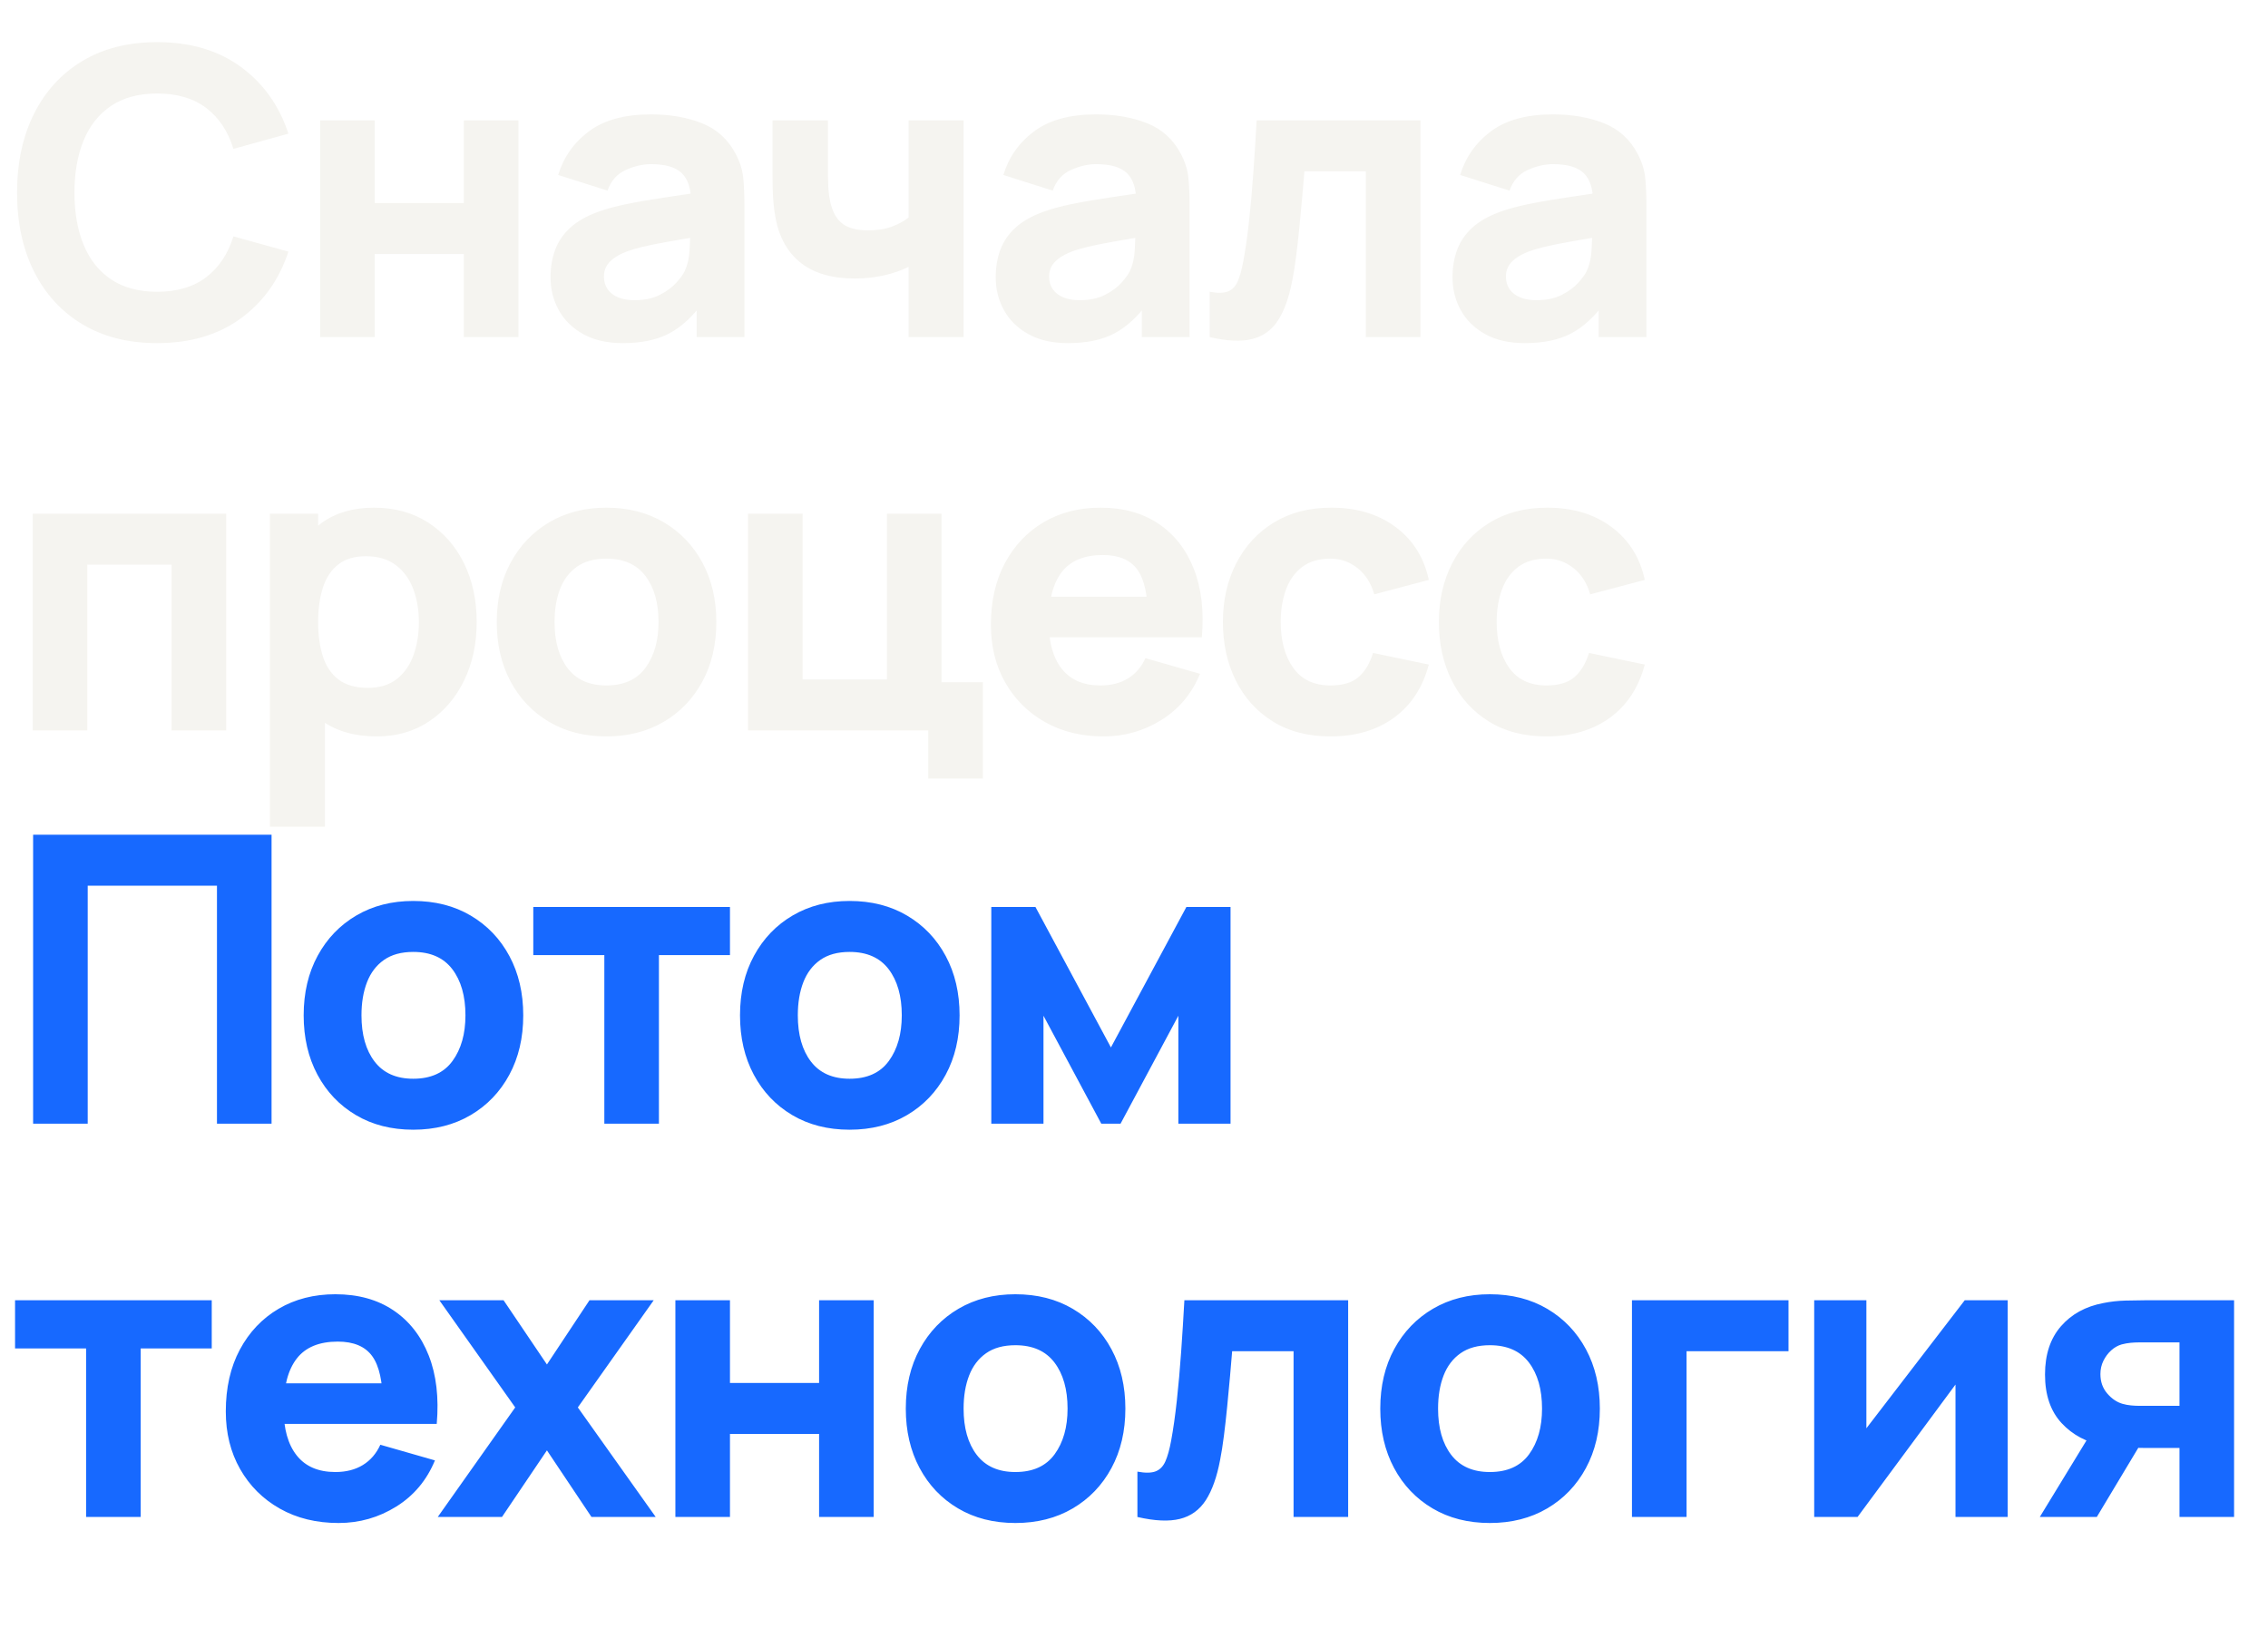
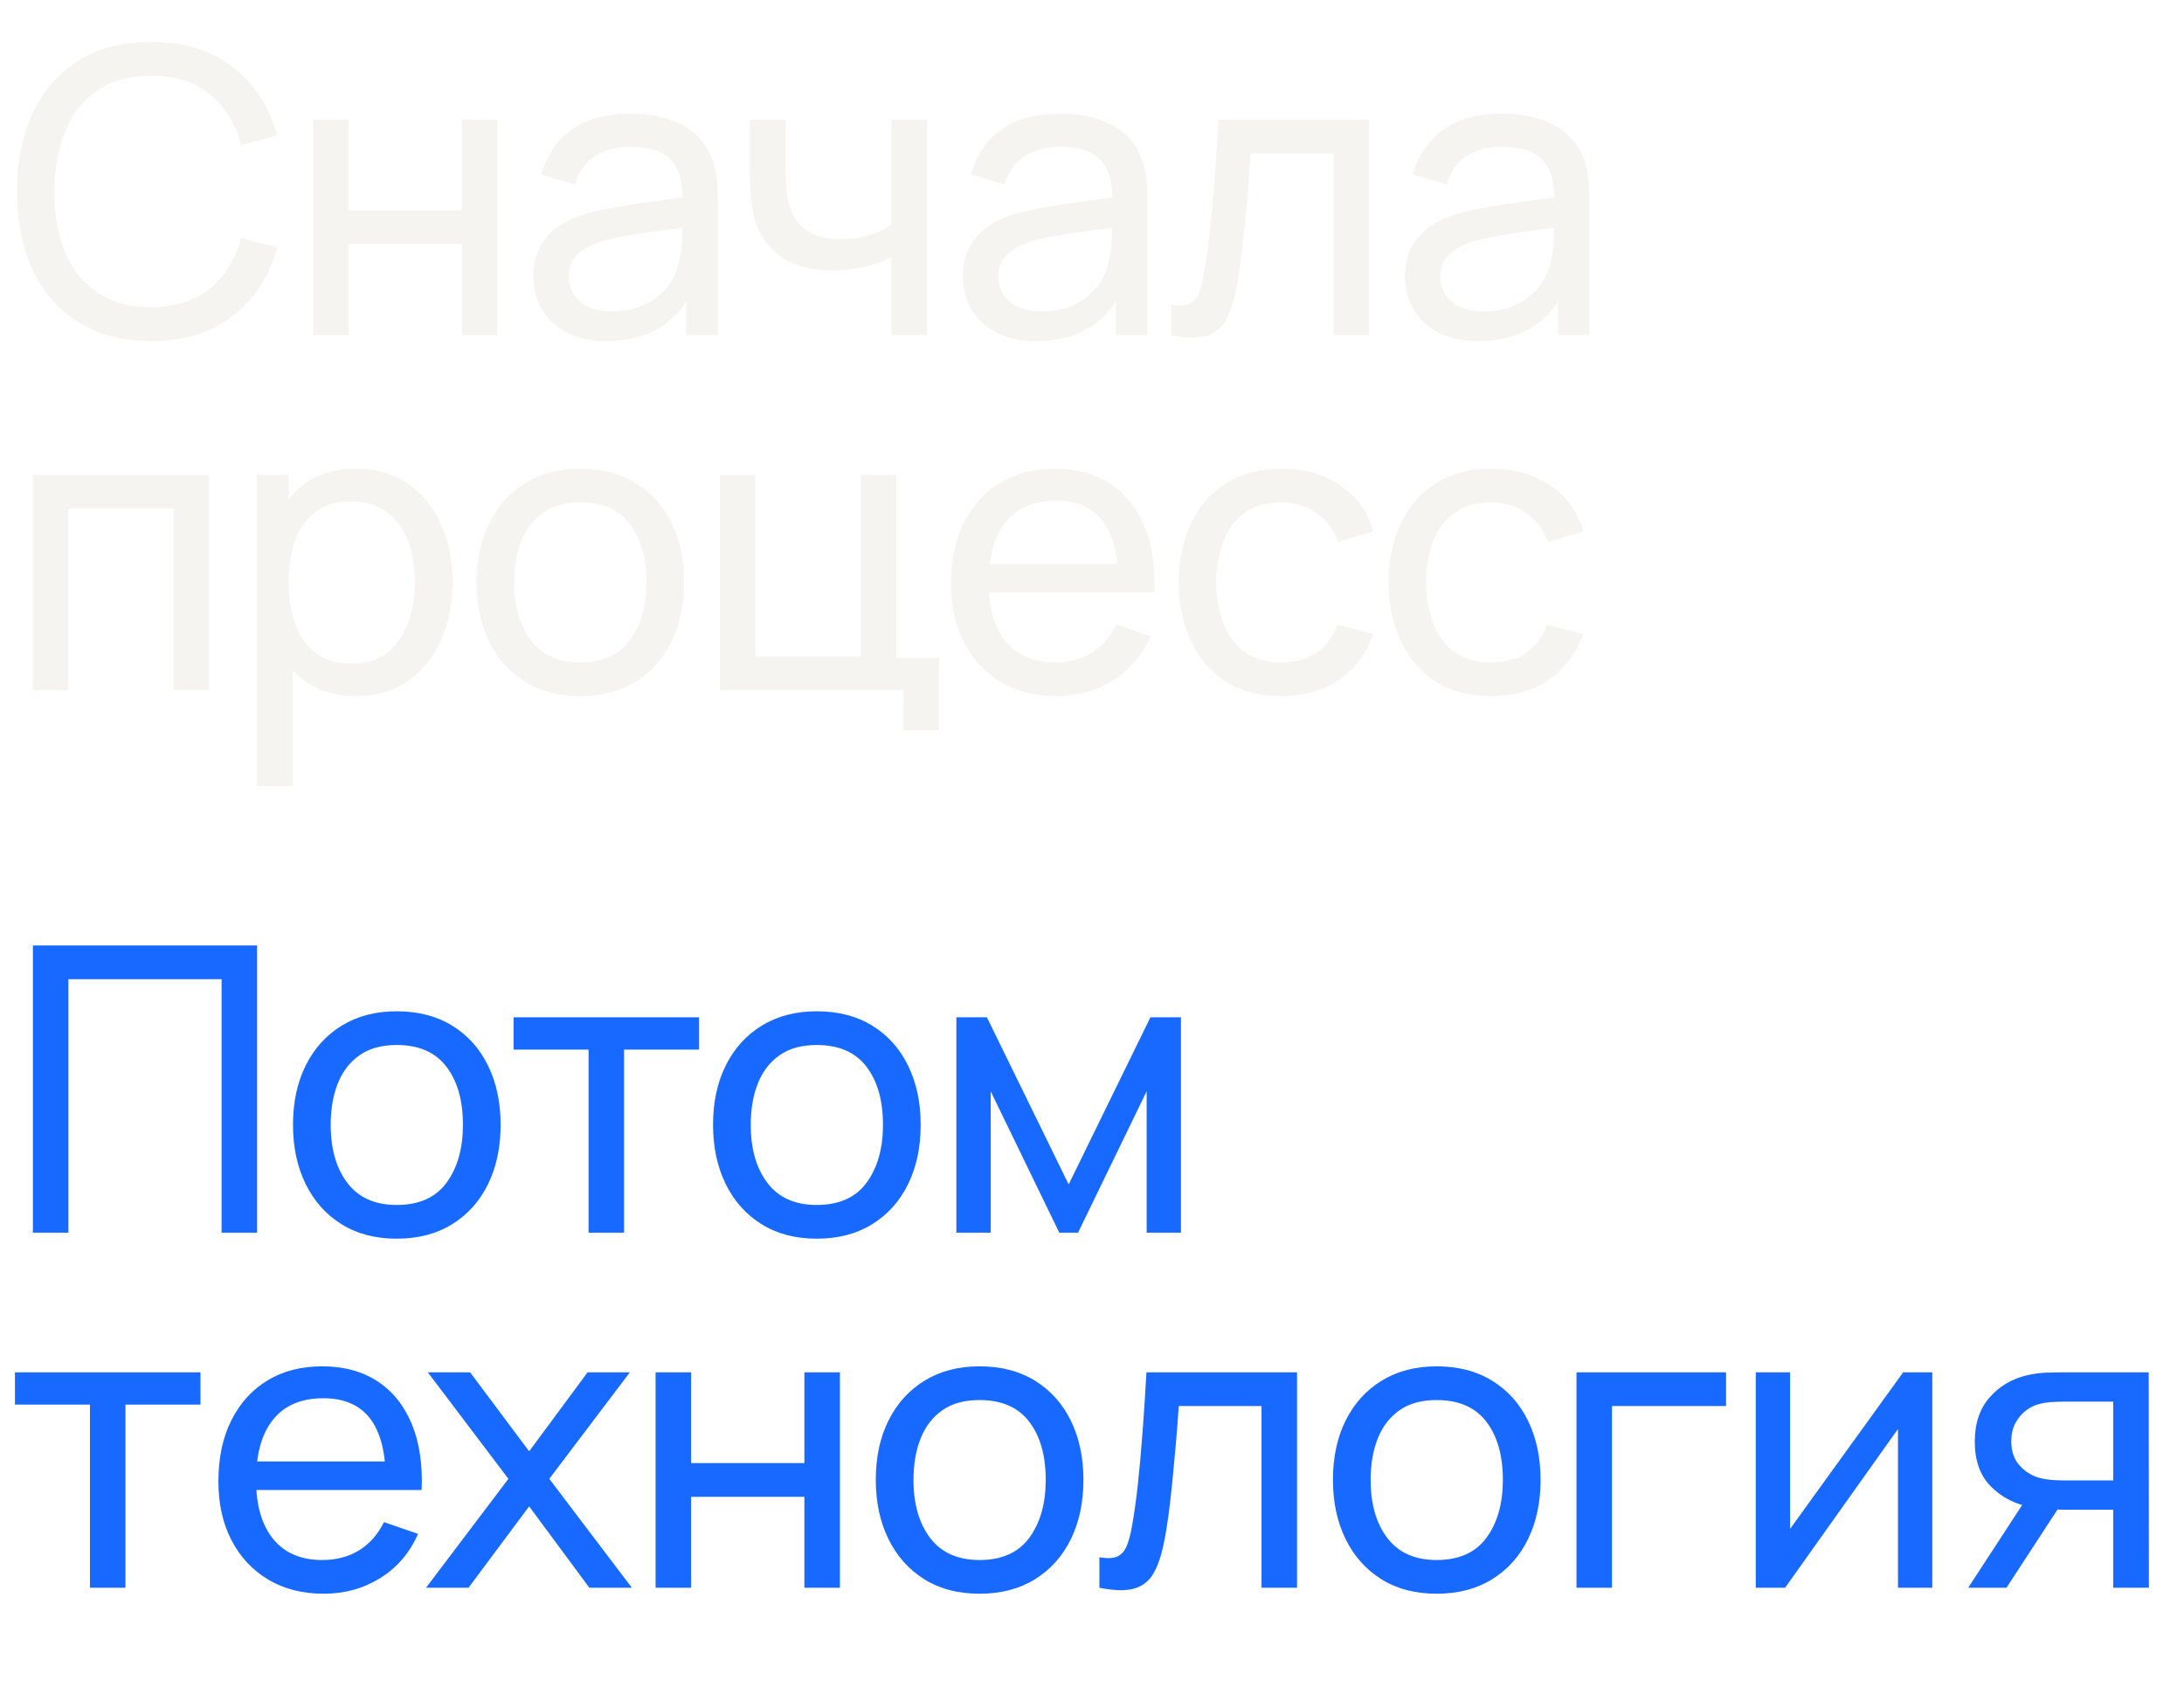
- <svg xmlns="http://www.w3.org/2000/svg" width="904" height="653" viewBox="0 0 904 653">
+ <svg xmlns="http://www.w3.org/2000/svg" width="876" height="685" viewBox="0 0 876 685">
  <g data-text="Сначала">
-     <path d="M62.64 136.8Q45.36 136.8 32.84 129.28Q20.32 121.76 13.56 108.24Q6.8 94.72 6.8 76.8Q6.8 58.88 13.56 45.36Q20.32 31.84 32.84 24.32Q45.36 16.8 62.64 16.8Q82.48 16.8 95.96 26.64Q109.44 36.48 114.96 53.28L93.04 59.36Q89.84 48.88 82.24 43.08Q74.64 37.28 62.64 37.28Q51.68 37.28 44.36 42.16Q37.04 47.04 33.36 55.92Q29.68 64.8 29.68 76.8Q29.68 88.8 33.36 97.68Q37.04 106.56 44.36 111.44Q51.68 116.32 62.64 116.32Q74.64 116.32 82.24 110.48Q89.84 104.64 93.04 94.24L114.96 100.32Q109.44 117.12 95.96 126.96Q82.48 136.8 62.64 136.8ZM127.6 134.4V48H149.36V80.96H184.88V48H206.64V134.4H184.88V101.28H149.36V134.4ZM248.24 136.8Q238.96 136.8 232.52 133.24Q226.08 129.68 222.76 123.72Q219.44 117.76 219.44 110.56Q219.44 104.56 221.28 99.6Q223.12 94.64 227.24 90.84Q231.36 87.04 238.32 84.48Q243.12 82.72 249.76 81.36Q256.4 80 264.8 78.76Q273.2 77.52 283.28 76L275.44 80.32Q275.44 72.64 271.76 69.04Q268.08 65.44 259.44 65.44Q254.64 65.44 249.44 67.76Q244.24 70.08 242.16 76L222.48 69.76Q225.76 59.04 234.8 52.32Q243.84 45.6 259.44 45.6Q270.88 45.6 279.76 49.12Q288.64 52.64 293.2 61.28Q295.76 66.08 296.24 70.88Q296.72 75.68 296.72 81.6V134.4H277.68V116.64L280.4 120.32Q274.08 129.04 266.76 132.92Q259.44 136.8 248.24 136.8ZM252.88 119.68Q258.88 119.68 263.0 117.56Q267.12 115.44 269.56 112.72Q272.0 110 272.88 108.16Q274.56 104.64 274.84 99.96Q275.12 95.28 275.12 92.16L281.52 93.76Q271.84 95.36 265.84 96.44Q259.84 97.52 256.16 98.4Q252.48 99.28 249.68 100.32Q246.48 101.6 244.52 103.08Q242.56 104.56 241.64 106.32Q240.72 108.08 240.72 110.24Q240.72 113.2 242.2 115.32Q243.68 117.44 246.4 118.56Q249.12 119.68 252.88 119.68ZM362.16 134.4V106.4Q357.6 108.64 352.12 109.84Q346.64 111.04 340.72 111.04Q327.28 111.04 319.4 104.96Q311.52 98.88 309.2 87.36Q308.56 84.08 308.28 80.56Q308 77.04 307.96 74.12Q307.92 71.2 307.92 69.6V48H330V69.6Q330 71.12 330.16 74.52Q330.32 77.92 331.12 81.28Q332.56 86.88 336.04 89.36Q339.52 91.84 346 91.84Q351.52 91.84 355.48 90.36Q359.44 88.88 362.16 86.72V48H384.08V134.4ZM425.68 136.8Q416.4 136.8 409.96 133.24Q403.52 129.68 400.2 123.72Q396.88 117.76 396.88 110.56Q396.88 104.56 398.72 99.6Q400.56 94.64 404.68 90.84Q408.8 87.04 415.76 84.48Q420.56 82.72 427.2 81.36Q433.84 80 442.24 78.76Q450.64 77.52 460.72 76L452.88 80.32Q452.88 72.64 449.2 69.04Q445.52 65.44 436.88 65.44Q432.08 65.44 426.88 67.76Q421.68 70.08 419.6 76L399.92 69.76Q403.2 59.04 412.24 52.32Q421.28 45.6 436.88 45.6Q448.32 45.6 457.2 49.12Q466.08 52.64 470.64 61.28Q473.2 66.08 473.68 70.88Q474.16 75.68 474.16 81.6V134.4H455.12V116.64L457.84 120.32Q451.52 129.04 444.2 132.92Q436.88 136.8 425.68 136.8ZM430.32 119.68Q436.32 119.68 440.44 117.56Q444.56 115.44 447.0 112.72Q449.44 110 450.32 108.16Q452.0 104.64 452.28 99.96Q452.56 95.28 452.56 92.16L458.96 93.76Q449.28 95.36 443.28 96.44Q437.28 97.52 433.6 98.4Q429.92 99.28 427.12 100.32Q423.92 101.6 421.96 103.08Q420.0 104.56 419.08 106.32Q418.16 108.08 418.16 110.24Q418.16 113.2 419.64 115.32Q421.12 117.44 423.84 118.56Q426.56 119.68 430.32 119.68ZM482.16 134.4V116.32Q486.88 117.2 489.44 116.2Q492 115.2 493.32 112.2Q494.64 109.2 495.6 104Q496.88 97.12 497.88 87.92Q498.88 78.72 499.6 68.44Q500.32 58.16 500.88 48H566.16V134.4H544.4V68.32H519.92Q519.6 72.48 519.08 78.24Q518.56 84 517.96 90.2Q517.36 96.4 516.64 102.04Q515.92 107.68 515.12 111.68Q513.2 121.84 509.44 127.68Q505.68 133.52 499.12 135.16Q492.56 136.8 482.16 134.4ZM607.76 136.8Q598.48 136.8 592.04 133.24Q585.6 129.68 582.28 123.72Q578.96 117.76 578.96 110.56Q578.96 104.56 580.8 99.6Q582.64 94.64 586.76 90.84Q590.88 87.04 597.84 84.48Q602.64 82.72 609.28 81.36Q615.92 80 624.32 78.76Q632.72 77.52 642.8 76L634.96 80.32Q634.96 72.64 631.28 69.04Q627.6 65.44 618.96 65.44Q614.16 65.44 608.96 67.76Q603.76 70.08 601.68 76L582 69.76Q585.28 59.04 594.32 52.32Q603.36 45.6 618.96 45.6Q630.4 45.6 639.28 49.12Q648.16 52.64 652.72 61.28Q655.28 66.08 655.76 70.88Q656.24 75.68 656.24 81.6V134.4H637.2V116.64L639.92 120.32Q633.6 129.04 626.28 132.92Q618.96 136.8 607.76 136.8ZM612.4 119.68Q618.4 119.68 622.52 117.56Q626.64 115.44 629.08 112.72Q631.52 110 632.4 108.16Q634.08 104.64 634.36 99.96Q634.64 95.28 634.64 92.16L641.04 93.76Q631.36 95.36 625.36 96.44Q619.36 97.52 615.68 98.4Q612.0 99.28 609.2 100.32Q606.0 101.6 604.04 103.08Q602.08 104.56 601.16 106.32Q600.24 108.08 600.24 110.24Q600.24 113.2 601.72 115.32Q603.2 117.44 605.92 118.56Q608.64 119.68 612.4 119.68Z" fill="#F5F4F0" />
+     <path d="M60.56 136.8Q43.36 136.8 31.36 129.2Q19.36 121.6 13.08 108.08Q6.8 94.56 6.8 76.8Q6.8 59.04 13.08 45.52Q19.36 32 31.36 24.4Q43.36 16.8 60.56 16.8Q80.56 16.8 93.48 26.96Q106.4 37.12 111.28 54.32L96.8 58.16Q93.28 45.28 84.24 37.84Q75.2 30.4 60.56 30.4Q47.68 30.4 39.12 36.24Q30.56 42.08 26.24 52.52Q21.92 62.96 21.84 76.8Q21.76 90.56 26.08 101Q30.4 111.44 39.04 117.32Q47.68 123.2 60.56 123.2Q75.2 123.2 84.24 115.72Q93.28 108.24 96.8 95.44L111.28 99.28Q106.4 116.4 93.48 126.6Q80.56 136.8 60.56 136.8ZM125.6 134.4V48H139.84V84.4H185.28V48H199.52V134.4H185.28V97.92H139.84V134.4ZM243.28 136.8Q233.6 136.8 227.08 133.24Q220.56 129.68 217.24 123.84Q213.92 118 213.92 111.04Q213.92 104.24 216.52 99.24Q219.12 94.24 223.84 90.92Q228.56 87.6 235.12 85.68Q241.28 84 248.92 82.76Q256.56 81.52 264.4 80.48Q272.24 79.44 279.04 78.48L273.92 81.44Q274.16 69.92 269.32 64.4Q264.48 58.88 252.64 58.88Q244.8 58.88 238.92 62.44Q233.04 66 230.64 74L217.12 69.92Q220.24 58.56 229.2 52.08Q238.16 45.6 252.8 45.6Q264.56 45.6 273.0 49.8Q281.44 54 285.12 62.48Q286.96 66.48 287.44 71.16Q287.92 75.84 287.92 80.96V134.4H275.28V113.68L278.24 115.6Q273.36 126.08 264.6 131.44Q255.84 136.8 243.28 136.8ZM245.44 124.88Q253.12 124.88 258.76 122.12Q264.4 119.36 267.84 114.84Q271.28 110.32 272.32 104.96Q273.52 100.96 273.64 96.04Q273.76 91.12 273.76 88.48L278.72 90.64Q271.76 91.6 265.04 92.48Q258.32 93.36 252.32 94.36Q246.32 95.36 241.52 96.72Q238.0 97.84 234.92 99.6Q231.84 101.36 229.96 104.12Q228.08 106.88 228.08 110.96Q228.08 114.48 229.88 117.68Q231.68 120.88 235.48 122.88Q239.28 124.88 245.44 124.88ZM357.52 134.4V103.28Q353.2 105.44 347.08 106.96Q340.96 108.48 334.0 108.48Q320.8 108.48 312.72 102.56Q304.64 96.64 302.16 85.52Q301.44 82.16 301.16 78.56Q300.88 74.96 300.8 72Q300.72 69.04 300.72 67.68V48H315.12V67.68Q315.12 70 315.28 73.4Q315.44 76.8 316.08 80Q317.68 87.92 322.76 91.92Q327.84 95.92 337.12 95.92Q343.36 95.92 348.64 94.32Q353.92 92.72 357.52 90.08V48H371.84V134.4ZM415.6 136.8Q405.92 136.8 399.4 133.24Q392.88 129.68 389.56 123.84Q386.24 118 386.24 111.04Q386.24 104.24 388.84 99.24Q391.44 94.24 396.16 90.92Q400.88 87.6 407.44 85.68Q413.6 84 421.24 82.76Q428.88 81.52 436.72 80.48Q444.56 79.44 451.36 78.48L446.24 81.44Q446.48 69.92 441.64 64.4Q436.8 58.88 424.96 58.88Q417.12 58.88 411.24 62.44Q405.36 66 402.96 74L389.44 69.92Q392.56 58.56 401.52 52.08Q410.48 45.6 425.12 45.6Q436.88 45.6 445.32 49.8Q453.76 54 457.44 62.48Q459.28 66.48 459.76 71.16Q460.24 75.84 460.24 80.96V134.4H447.6V113.68L450.56 115.6Q445.68 126.08 436.92 131.44Q428.16 136.8 415.6 136.8ZM417.76 124.88Q425.44 124.88 431.08 122.12Q436.72 119.36 440.16 114.84Q443.6 110.32 444.64 104.96Q445.84 100.96 445.96 96.04Q446.08 91.12 446.08 88.48L451.04 90.64Q444.08 91.6 437.36 92.48Q430.64 93.36 424.64 94.36Q418.64 95.36 413.84 96.72Q410.32 97.84 407.24 99.6Q404.16 101.36 402.28 104.12Q400.4 106.88 400.4 110.96Q400.4 114.48 402.2 117.68Q404.0 120.88 407.8 122.88Q411.6 124.88 417.76 124.88ZM469.84 134.4V122.16Q474.64 123.04 477.16 121.8Q479.68 120.56 480.92 117.4Q482.16 114.24 482.96 109.44Q484.32 101.84 485.32 92.48Q486.32 83.12 487.16 71.96Q488.0 60.8 488.72 48H549.12V134.4H534.88V61.52H501.68Q501.2 68.88 500.52 76.64Q499.84 84.4 499.12 91.72Q498.4 99.04 497.56 105.32Q496.72 111.6 495.76 116.16Q494.24 124 491.52 128.68Q488.8 133.36 483.68 134.76Q478.56 136.16 469.84 134.4ZM592.88 136.8Q583.2 136.8 576.68 133.24Q570.16 129.68 566.84 123.84Q563.52 118 563.52 111.04Q563.52 104.24 566.12 99.24Q568.72 94.24 573.44 90.92Q578.16 87.6 584.72 85.68Q590.88 84 598.52 82.76Q606.16 81.52 614.0 80.48Q621.84 79.44 628.64 78.48L623.52 81.44Q623.76 69.92 618.92 64.4Q614.08 58.88 602.24 58.88Q594.4 58.88 588.52 62.44Q582.64 66 580.24 74L566.72 69.92Q569.84 58.56 578.8 52.08Q587.76 45.6 602.4 45.6Q614.16 45.6 622.6 49.8Q631.04 54 634.72 62.48Q636.56 66.48 637.04 71.16Q637.52 75.84 637.52 80.96V134.4H624.88V113.68L627.84 115.6Q622.96 126.08 614.2 131.44Q605.44 136.8 592.88 136.8ZM595.04 124.88Q602.72 124.88 608.36 122.12Q614.0 119.36 617.44 114.84Q620.88 110.32 621.92 104.96Q623.12 100.96 623.24 96.04Q623.36 91.12 623.36 88.48L628.32 90.64Q621.36 91.6 614.64 92.48Q607.92 93.36 601.92 94.36Q595.92 95.36 591.12 96.72Q587.6 97.84 584.52 99.6Q581.44 101.36 579.56 104.12Q577.68 106.88 577.68 110.96Q577.68 114.48 579.48 117.68Q581.28 120.88 585.08 122.88Q588.88 124.88 595.04 124.88Z" fill="#F5F4F0" />
  </g>
  <g data-text="процесс">
-     <path d="M13.04 291.2V204.8H90.16V291.2H68.4V225.12H34.8V291.2ZM150.16 293.6Q137.28 293.6 128.64 287.6Q120.0 281.6 115.64 271.28Q111.28 260.96 111.28 248.0Q111.28 235.04 115.6 224.72Q119.92 214.4 128.32 208.4Q136.72 202.4 149.04 202.4Q161.44 202.4 170.64 208.32Q179.84 214.24 184.92 224.52Q190.0 234.8 190.0 248.0Q190.0 260.96 185.0 271.28Q180.0 281.6 171.04 287.6Q162.08 293.6 150.16 293.6ZM107.6 329.6V204.8H126.8V264.0H129.52V329.6ZM146.64 274.24Q153.68 274.24 158.16 270.72Q162.64 267.2 164.8 261.24Q166.96 255.28 166.96 248.0Q166.96 240.8 164.72 234.84Q162.48 228.88 157.8 225.32Q153.12 221.76 145.84 221.76Q139.04 221.76 134.84 225.04Q130.64 228.32 128.72 234.24Q126.8 240.16 126.8 248.0Q126.8 255.84 128.72 261.76Q130.64 267.68 135.0 270.96Q139.36 274.24 146.64 274.24ZM241.68 293.6Q228.64 293.6 218.8 287.76Q208.96 281.92 203.48 271.64Q198 261.36 198 248.0Q198 234.48 203.6 224.2Q209.2 213.92 219.04 208.16Q228.88 202.4 241.68 202.4Q254.72 202.4 264.6 208.24Q274.48 214.08 280.0 224.36Q285.52 234.64 285.52 248.0Q285.52 261.44 279.96 271.72Q274.4 282.0 264.52 287.8Q254.64 293.6 241.68 293.6ZM241.68 273.28Q252.16 273.28 257.32 266.2Q262.48 259.12 262.48 248.0Q262.48 236.48 257.24 229.6Q252 222.72 241.68 222.72Q234.56 222.72 230 225.92Q225.44 229.12 223.24 234.8Q221.04 240.48 221.04 248.0Q221.04 259.6 226.28 266.44Q231.52 273.28 241.68 273.28ZM370.0 310.4V291.2H298.16V204.8H319.92V270.88H353.52V204.8H375.28V272.0H391.76V310.4ZM439.92 293.6Q426.64 293.6 416.52 287.88Q406.4 282.16 400.68 272.12Q394.96 262.08 394.96 249.12Q394.96 234.96 400.56 224.48Q406.16 214.0 416.0 208.2Q425.84 202.4 438.64 202.4Q452.24 202.4 461.76 208.8Q471.28 215.2 475.84 226.8Q480.4 238.4 479.04 254.08H457.52V246.08Q457.52 232.88 453.32 227.08Q449.12 221.28 439.6 221.28Q428.48 221.28 423.24 228.04Q418.0 234.8 418.0 248.0Q418.0 260.08 423.24 266.68Q428.48 273.28 438.64 273.28Q445.04 273.28 449.6 270.48Q454.16 267.68 456.56 262.4L478.32 268.64Q473.44 280.48 462.92 287.04Q452.4 293.6 439.92 293.6ZM411.28 254.08V237.92H468.56V254.08ZM530.32 293.6Q516.88 293.6 507.28 287.6Q497.68 281.6 492.56 271.28Q487.44 260.96 487.44 248.0Q487.44 234.88 492.76 224.56Q498.08 214.24 507.76 208.32Q517.44 202.4 530.64 202.4Q545.92 202.4 556.28 210.12Q566.64 217.84 569.52 231.2L547.76 236.96Q545.84 230.24 541.08 226.48Q536.32 222.72 530.32 222.72Q523.44 222.72 519.04 226.04Q514.64 229.36 512.56 235.08Q510.48 240.8 510.48 248.0Q510.48 259.28 515.48 266.28Q520.48 273.28 530.32 273.28Q537.68 273.28 541.52 269.92Q545.36 266.56 547.28 260.32L569.52 264.96Q565.84 278.72 555.6 286.16Q545.36 293.6 530.32 293.6ZM616.4 293.6Q602.96 293.6 593.36 287.6Q583.76 281.6 578.64 271.28Q573.52 260.96 573.52 248.0Q573.52 234.88 578.84 224.56Q584.16 214.24 593.84 208.32Q603.52 202.4 616.72 202.4Q632.0 202.4 642.36 210.12Q652.72 217.84 655.6 231.2L633.84 236.96Q631.92 230.24 627.16 226.48Q622.4 222.72 616.4 222.72Q609.52 222.72 605.12 226.04Q600.72 229.36 598.64 235.08Q596.56 240.8 596.56 248.0Q596.56 259.28 601.56 266.28Q606.56 273.28 616.4 273.28Q623.76 273.28 627.6 269.92Q631.44 266.56 633.36 260.32L655.6 264.96Q651.92 278.72 641.68 286.16Q631.44 293.6 616.4 293.6Z" fill="#F5F4F0" />
+     <path d="M13.12 276.8V190.4H83.92V276.8H69.68V203.92H27.36V276.8ZM142.8 279.2Q130.64 279.2 122.32 273.16Q114.0 267.12 109.72 256.76Q105.44 246.4 105.44 233.52Q105.44 220.48 109.72 210.16Q114.0 199.84 122.36 193.92Q130.72 188 142.88 188Q154.88 188 163.56 193.96Q172.24 199.92 176.88 210.24Q181.52 220.56 181.52 233.52Q181.52 246.48 176.88 256.8Q172.24 267.12 163.56 273.16Q154.88 279.2 142.8 279.2ZM103.04 315.2V190.4H115.76V254H117.36V315.2ZM141.04 266.16Q149.6 266.16 155.2 261.84Q160.8 257.52 163.6 250.12Q166.4 242.72 166.4 233.52Q166.4 224.4 163.64 217.04Q160.88 209.68 155.16 205.36Q149.44 201.04 140.64 201.04Q132.24 201.04 126.72 205.16Q121.2 209.28 118.48 216.6Q115.76 223.92 115.76 233.52Q115.76 242.96 118.44 250.36Q121.12 257.76 126.72 261.96Q132.32 266.16 141.04 266.16ZM232.72 279.2Q219.84 279.2 210.52 273.36Q201.2 267.52 196.16 257.2Q191.12 246.88 191.12 233.52Q191.12 219.92 196.24 209.68Q201.36 199.44 210.72 193.72Q220.08 188 232.72 188Q245.68 188 255.04 193.8Q264.4 199.6 269.4 209.88Q274.4 220.16 274.4 233.52Q274.4 247.04 269.36 257.32Q264.32 267.6 254.96 273.4Q245.6 279.2 232.72 279.2ZM232.72 265.68Q246.16 265.68 252.72 256.72Q259.28 247.76 259.28 233.52Q259.28 218.88 252.64 210.2Q246.0 201.52 232.72 201.52Q223.68 201.52 217.84 205.6Q212.0 209.68 209.12 216.88Q206.24 224.08 206.24 233.52Q206.24 248.08 212.96 256.88Q219.68 265.68 232.72 265.68ZM362.4 292.8V276.8H288.72V190.4H302.96V263.28H345.28V190.4H359.52V263.84H376.64V292.8ZM423.68 279.2Q410.96 279.2 401.48 273.56Q392.0 267.92 386.72 257.8Q381.44 247.68 381.44 234.16Q381.44 220 386.64 209.64Q391.84 199.28 401.16 193.64Q410.48 188 423.04 188Q436.08 188 445.24 194Q454.4 200 459.0 211.12Q463.6 222.24 462.96 237.6H448.56V232.48Q448.32 216.56 442.08 208.68Q435.84 200.8 423.52 200.8Q410.32 200.8 403.44 209.28Q396.56 217.76 396.56 233.6Q396.56 248.88 403.44 257.28Q410.32 265.68 423.04 265.68Q431.6 265.68 437.92 261.76Q444.24 257.84 447.84 250.48L461.52 255.2Q456.48 266.64 446.36 272.92Q436.24 279.2 423.68 279.2ZM391.76 237.6V226.16H455.6V237.6ZM513.92 279.2Q500.8 279.2 491.64 273.32Q482.48 267.44 477.68 257.12Q472.88 246.8 472.72 233.6Q472.88 220.08 477.8 209.8Q482.72 199.52 491.92 193.76Q501.12 188 514.08 188Q527.76 188 537.64 194.72Q547.52 201.44 550.88 213.12L536.8 217.36Q534.08 209.84 527.96 205.68Q521.84 201.52 513.92 201.52Q505.04 201.52 499.28 205.64Q493.52 209.76 490.72 217Q487.92 224.24 487.84 233.6Q488 248 494.52 256.84Q501.04 265.68 513.92 265.68Q522.4 265.68 528.0 261.8Q533.6 257.92 536.48 250.56L550.88 254.32Q546.4 266.4 536.88 272.8Q527.36 279.2 513.92 279.2ZM598.08 279.2Q584.96 279.2 575.8 273.32Q566.64 267.44 561.84 257.12Q557.04 246.8 556.88 233.6Q557.04 220.08 561.96 209.8Q566.88 199.52 576.08 193.76Q585.28 188 598.24 188Q611.92 188 621.8 194.72Q631.68 201.44 635.04 213.12L620.96 217.36Q618.24 209.84 612.12 205.68Q606.0 201.52 598.08 201.52Q589.2 201.52 583.44 205.64Q577.68 209.76 574.88 217Q572.08 224.24 572.0 233.6Q572.16 248 578.68 256.84Q585.2 265.68 598.08 265.68Q606.56 265.68 612.16 261.8Q617.76 257.92 620.64 250.56L635.04 254.32Q630.56 266.4 621.04 272.8Q611.52 279.2 598.08 279.2Z" fill="#F5F4F0" />
  </g>
  <g data-text="Потом">
-     <path d="M13.2 448.0V332.8H108.24V448.0H86.48V353.12H34.96V448.0ZM164.72 450.4Q151.68 450.4 141.84 444.56Q132.0 438.72 126.52 428.44Q121.04 418.16 121.04 404.8Q121.04 391.28 126.64 381.0Q132.24 370.72 142.08 364.96Q151.92 359.2 164.72 359.2Q177.76 359.2 187.64 365.04Q197.52 370.88 203.04 381.16Q208.56 391.44 208.56 404.8Q208.56 418.24 203.0 428.52Q197.44 438.8 187.56 444.6Q177.68 450.4 164.72 450.4ZM164.72 430.08Q175.2 430.08 180.36 423.0Q185.52 415.92 185.52 404.8Q185.52 393.28 180.28 386.4Q175.04 379.52 164.72 379.52Q157.6 379.52 153.04 382.72Q148.48 385.92 146.28 391.6Q144.08 397.28 144.08 404.8Q144.08 416.4 149.32 423.24Q154.56 430.08 164.72 430.08ZM240.88 448.0V380.8H212.56V361.6H290.96V380.8H262.64V448.0ZM338.64 450.4Q325.6 450.4 315.76 444.56Q305.92 438.72 300.44 428.44Q294.96 418.16 294.96 404.8Q294.96 391.28 300.56 381.0Q306.16 370.72 316.0 364.96Q325.84 359.2 338.64 359.2Q351.68 359.2 361.56 365.04Q371.44 370.88 376.96 381.16Q382.48 391.44 382.48 404.8Q382.48 418.24 376.92 428.52Q371.36 438.8 361.48 444.6Q351.6 450.4 338.64 450.4ZM338.64 430.08Q349.12 430.08 354.28 423.0Q359.44 415.92 359.44 404.8Q359.44 393.28 354.2 386.4Q348.96 379.52 338.64 379.52Q331.52 379.52 326.96 382.72Q322.4 385.92 320.2 391.6Q318.0 397.28 318.0 404.8Q318.0 416.4 323.24 423.24Q328.48 430.08 338.64 430.08ZM395.12 448.0V361.6H412.72L442.8 417.6L472.88 361.6H490.48V448.0H469.68V404.96L446.64 448.0H438.96L415.92 404.96V448.0Z" fill="#1769FF" />
+     <path d="M13.2 494.4V379.2H103.12V494.4H88.88V392.72H27.44V494.4ZM159.12 496.8Q146.24 496.8 136.92 490.96Q127.6 485.12 122.56 474.8Q117.52 464.48 117.52 451.12Q117.52 437.52 122.64 427.28Q127.76 417.04 137.12 411.32Q146.48 405.6 159.12 405.6Q172.08 405.6 181.44 411.4Q190.8 417.2 195.8 427.48Q200.8 437.76 200.8 451.12Q200.8 464.64 195.76 474.92Q190.72 485.2 181.36 491.0Q172.0 496.8 159.12 496.8ZM159.12 483.28Q172.56 483.28 179.12 474.32Q185.68 465.36 185.68 451.12Q185.68 436.48 179.04 427.8Q172.4 419.12 159.12 419.12Q150.08 419.12 144.24 423.2Q138.4 427.28 135.52 434.48Q132.64 441.68 132.64 451.12Q132.64 465.68 139.36 474.48Q146.08 483.28 159.12 483.28ZM236.08 494.4V420.96H206.0V408.0H280.4V420.96H250.32V494.4ZM327.6 496.8Q314.72 496.8 305.4 490.96Q296.08 485.12 291.04 474.8Q286.0 464.48 286.0 451.12Q286.0 437.52 291.12 427.28Q296.24 417.04 305.6 411.32Q314.96 405.6 327.6 405.6Q340.56 405.6 349.92 411.4Q359.28 417.2 364.28 427.48Q369.28 437.76 369.28 451.12Q369.28 464.64 364.24 474.92Q359.2 485.2 349.84 491.0Q340.48 496.8 327.6 496.8ZM327.6 483.28Q341.04 483.28 347.6 474.32Q354.16 465.36 354.16 451.12Q354.16 436.48 347.52 427.8Q340.88 419.12 327.6 419.12Q318.56 419.12 312.72 423.2Q306.88 427.28 304.0 434.48Q301.12 441.68 301.12 451.12Q301.12 465.68 307.84 474.48Q314.56 483.28 327.6 483.28ZM383.6 494.4V408.0H395.84L428.64 475.04L461.44 408.0H473.68V494.4H459.92V437.68L432.4 494.4H424.88L397.36 437.68V494.4Z" fill="#1769FF" />
  </g>
  <g data-text="технология">
-     <path d="M34.32 604.8V537.6H6.0V518.4H84.4V537.6H56.08V604.8ZM134.96 607.2Q121.68 607.2 111.56 601.48Q101.44 595.76 95.72 585.72Q90 575.68 90 562.72Q90 548.56 95.6 538.08Q101.2 527.6 111.04 521.8Q120.88 516.0 133.68 516.0Q147.28 516.0 156.8 522.4Q166.32 528.8 170.88 540.4Q175.44 552.0 174.08 567.68H152.56V559.68Q152.56 546.48 148.36 540.68Q144.16 534.88 134.64 534.88Q123.52 534.88 118.28 541.64Q113.04 548.4 113.04 561.6Q113.04 573.68 118.28 580.28Q123.52 586.88 133.68 586.88Q140.08 586.88 144.64 584.08Q149.2 581.28 151.6 576.0L173.36 582.24Q168.48 594.08 157.96 600.64Q147.44 607.2 134.96 607.2ZM106.32 567.68V551.52H163.6V567.68ZM174.48 604.8 205.36 561.12 175.12 518.4H200.72L218.0 544.0L234.96 518.4H260.56L230.32 561.12L261.36 604.8H235.76L218.0 578.24L200.08 604.8ZM269.2 604.8V518.4H290.96V551.36H326.48V518.4H348.24V604.8H326.48V571.68H290.96V604.8ZM404.72 607.2Q391.68 607.2 381.84 601.36Q372.0 595.52 366.52 585.24Q361.04 574.96 361.04 561.6Q361.04 548.08 366.64 537.8Q372.24 527.52 382.08 521.76Q391.92 516.0 404.72 516.0Q417.76 516.0 427.64 521.84Q437.52 527.68 443.04 537.96Q448.56 548.24 448.56 561.6Q448.56 575.04 443.0 585.32Q437.44 595.6 427.56 601.4Q417.68 607.2 404.72 607.2ZM404.72 586.88Q415.2 586.88 420.36 579.8Q425.52 572.72 425.52 561.6Q425.52 550.08 420.28 543.2Q415.04 536.32 404.72 536.32Q397.6 536.32 393.04 539.52Q388.48 542.72 386.28 548.4Q384.08 554.08 384.08 561.6Q384.08 573.2 389.32 580.04Q394.56 586.88 404.72 586.88ZM453.36 604.8V586.72Q458.08 587.6 460.64 586.6Q463.2 585.6 464.52 582.6Q465.84 579.6 466.8 574.4Q468.08 567.52 469.08 558.32Q470.08 549.12 470.8 538.84Q471.52 528.56 472.08 518.4H537.36V604.8H515.6V538.72H491.12Q490.8 542.88 490.28 548.64Q489.76 554.4 489.16 560.6Q488.56 566.8 487.84 572.44Q487.12 578.08 486.32 582.08Q484.4 592.24 480.64 598.08Q476.88 603.92 470.32 605.56Q463.76 607.2 453.36 604.8ZM593.84 607.2Q580.8 607.2 570.96 601.36Q561.12 595.52 555.64 585.24Q550.16 574.96 550.16 561.6Q550.16 548.08 555.76 537.8Q561.36 527.52 571.2 521.76Q581.04 516.0 593.84 516.0Q606.88 516.0 616.76 521.84Q626.64 527.68 632.16 537.96Q637.68 548.24 637.68 561.6Q637.68 575.04 632.12 585.32Q626.56 595.6 616.68 601.4Q606.8 607.2 593.84 607.2ZM593.84 586.88Q604.32 586.88 609.48 579.8Q614.64 572.72 614.64 561.6Q614.64 550.08 609.4 543.2Q604.16 536.32 593.84 536.32Q586.72 536.32 582.16 539.52Q577.6 542.72 575.4 548.4Q573.2 554.08 573.2 561.6Q573.2 573.2 578.44 580.04Q583.68 586.88 593.84 586.88ZM650.48 604.8V518.4H712.88V538.72H672.24V604.8ZM800.24 518.4V604.8H779.44V552.0L740.4 604.8H723.12V518.4H743.92V569.44L783.12 518.4ZM868.72 604.8V577.28H854.8Q852.08 577.28 847.4 577.16Q842.72 577.04 838.64 576.32Q828.32 574.48 821.72 567.36Q815.12 560.24 815.12 548.0Q815.12 536.08 821.44 528.8Q827.76 521.52 838.32 519.52Q842.64 518.64 847.24 518.52Q851.84 518.4 854.8 518.4H890.48V604.8ZM813.04 604.8 832.56 572.8H854.96L835.76 604.8ZM852.4 560.48H868.72V535.2H852.4Q850.96 535.2 849.24 535.36Q847.52 535.52 845.68 536.0Q843.44 536.64 841.52 538.36Q839.6 540.08 838.4 542.52Q837.2 544.96 837.2 547.84Q837.2 552.4 839.92 555.56Q842.64 558.72 846 559.68Q847.68 560.16 849.4 560.32Q851.12 560.48 852.4 560.48Z" fill="#1769FF" />
+     <path d="M36.08 636.8V563.36H6.0V550.4H80.4V563.36H50.32V636.8ZM129.84 639.2Q117.12 639.2 107.64 633.56Q98.16 627.92 92.88 617.8Q87.6 607.68 87.6 594.16Q87.6 580.0 92.8 569.64Q98.0 559.28 107.32 553.64Q116.64 548.0 129.2 548.0Q142.24 548.0 151.4 554.0Q160.56 560.0 165.16 571.12Q169.76 582.24 169.12 597.6H154.72V592.48Q154.48 576.56 148.24 568.68Q142.0 560.8 129.68 560.8Q116.48 560.8 109.6 569.28Q102.72 577.76 102.72 593.6Q102.72 608.88 109.6 617.28Q116.48 625.68 129.2 625.68Q137.76 625.68 144.08 621.76Q150.4 617.84 154.0 610.48L167.68 615.2Q162.64 626.64 152.52 632.92Q142.4 639.2 129.84 639.2ZM97.92 597.6V586.16H161.76V597.6ZM170.88 636.8 203.92 593.12 171.6 550.4H188.56L212.24 582.08L235.68 550.4H252.64L220.32 593.12L253.44 636.8H236.4L212.24 604.16L187.92 636.8ZM262.96 636.8V550.4H277.2V586.8H322.64V550.4H336.88V636.8H322.64V600.32H277.2V636.8ZM392.88 639.2Q380.0 639.2 370.68 633.36Q361.36 627.52 356.32 617.2Q351.28 606.88 351.28 593.52Q351.28 579.92 356.4 569.68Q361.52 559.44 370.88 553.72Q380.24 548.0 392.88 548.0Q405.84 548.0 415.2 553.8Q424.56 559.6 429.56 569.88Q434.56 580.16 434.56 593.52Q434.56 607.04 429.52 617.32Q424.48 627.6 415.12 633.4Q405.76 639.2 392.88 639.2ZM392.88 625.68Q406.32 625.68 412.88 616.72Q419.44 607.76 419.44 593.52Q419.44 578.88 412.8 570.2Q406.16 561.52 392.88 561.52Q383.84 561.52 378.0 565.6Q372.16 569.68 369.28 576.88Q366.4 584.08 366.4 593.52Q366.4 608.08 373.12 616.88Q379.84 625.68 392.88 625.68ZM440.96 636.8V624.56Q445.76 625.44 448.28 624.2Q450.8 622.96 452.04 619.8Q453.28 616.64 454.08 611.84Q455.44 604.24 456.44 594.88Q457.44 585.52 458.28 574.36Q459.12 563.2 459.84 550.4H520.24V636.8H506.0V563.92H472.8Q472.32 571.28 471.64 579.04Q470.96 586.8 470.24 594.12Q469.52 601.44 468.68 607.72Q467.84 614.0 466.88 618.56Q465.36 626.4 462.64 631.08Q459.92 635.76 454.8 637.16Q449.68 638.56 440.96 636.8ZM576.24 639.2Q563.36 639.2 554.04 633.36Q544.72 627.52 539.68 617.2Q534.64 606.88 534.64 593.52Q534.64 579.92 539.76 569.68Q544.88 559.44 554.24 553.72Q563.6 548.0 576.24 548.0Q589.2 548.0 598.56 553.8Q607.92 559.6 612.92 569.88Q617.92 580.16 617.92 593.52Q617.92 607.04 612.88 617.32Q607.84 627.6 598.48 633.4Q589.12 639.2 576.24 639.2ZM576.24 625.68Q589.68 625.68 596.24 616.72Q602.8 607.76 602.8 593.52Q602.8 578.88 596.16 570.2Q589.52 561.52 576.24 561.52Q567.2 561.52 561.36 565.6Q555.52 569.68 552.64 576.88Q549.76 584.08 549.76 593.52Q549.76 608.08 556.48 616.88Q563.2 625.68 576.24 625.68ZM632.32 636.8V550.4H692.32V563.92H646.56V636.8ZM775.04 550.4V636.8H761.28V573.12L716.0 636.8H704.24V550.4H718.0V613.2L763.36 550.4ZM847.6 636.8V605.52H828.96Q825.68 605.52 821.72 605.24Q817.76 604.96 814.32 604.4Q804.96 602.64 798.52 596.16Q792.08 589.68 792.08 578.24Q792.08 567.12 798.12 560.36Q804.16 553.6 813.04 551.6Q817.04 550.64 821.16 550.52Q825.28 550.4 828.16 550.4H861.84L861.92 636.8ZM789.44 636.8 812.4 601.6H827.76L804.8 636.8ZM827.92 593.76H847.6V562.16H827.92Q826.08 562.16 823.08 562.32Q820.08 562.48 817.36 563.28Q814.8 564.0 812.36 565.92Q809.92 567.84 808.32 570.88Q806.72 573.92 806.72 578.08Q806.72 584.08 810.08 587.8Q813.44 591.52 818.24 592.8Q820.88 593.44 823.48 593.6Q826.08 593.76 827.92 593.76Z" fill="#1769FF" />
  </g>
</svg>
